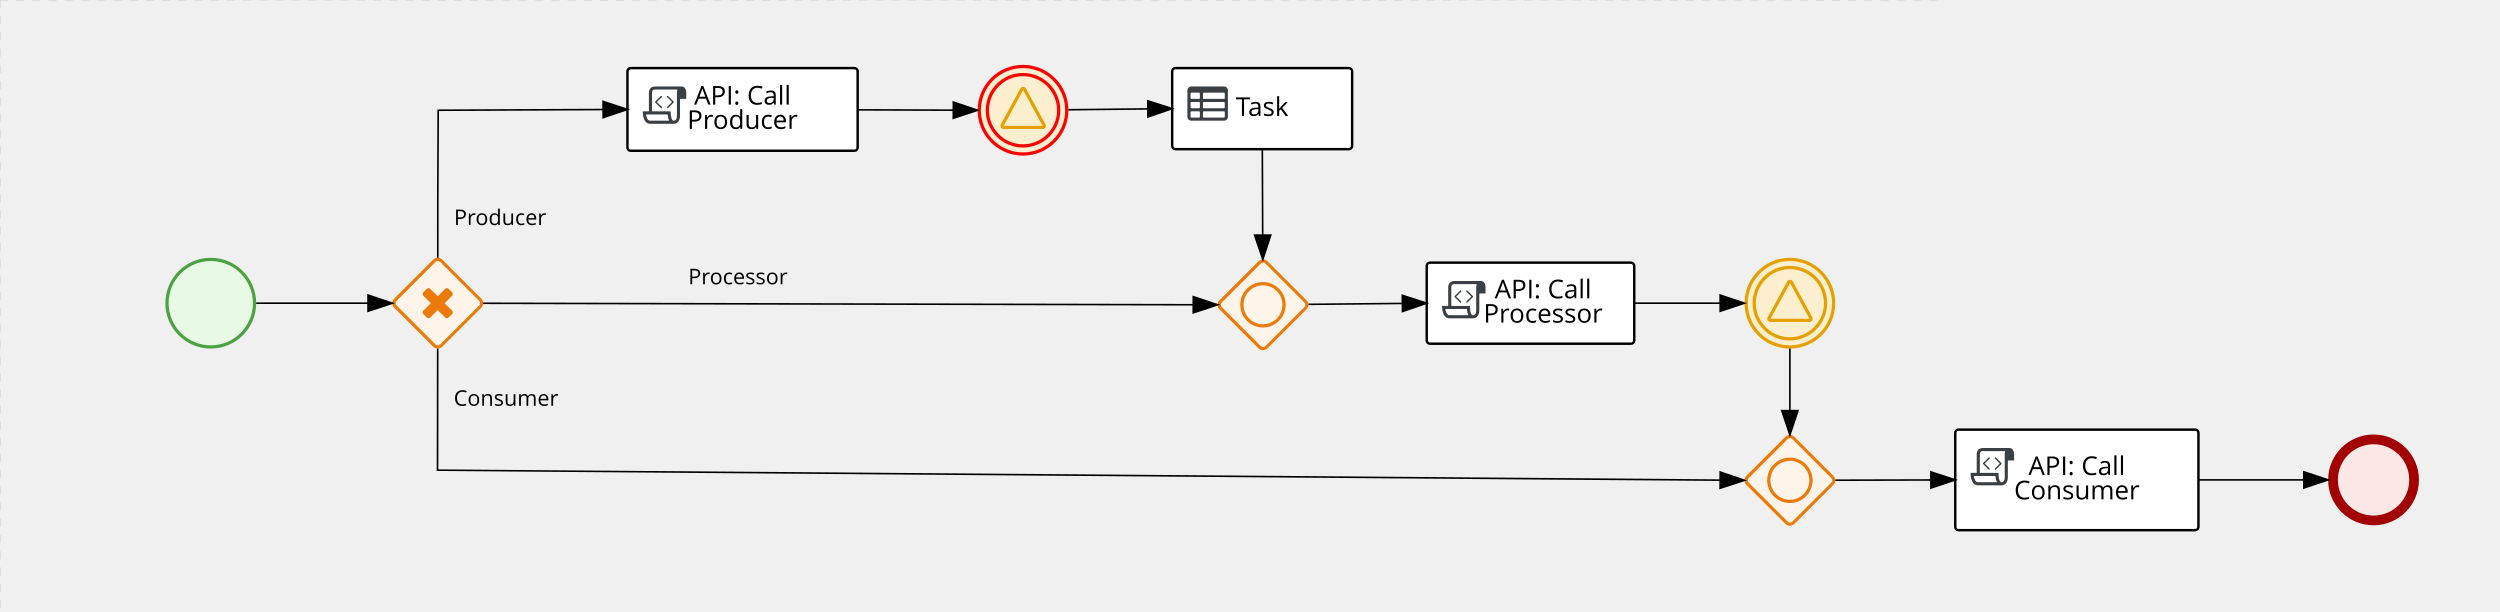
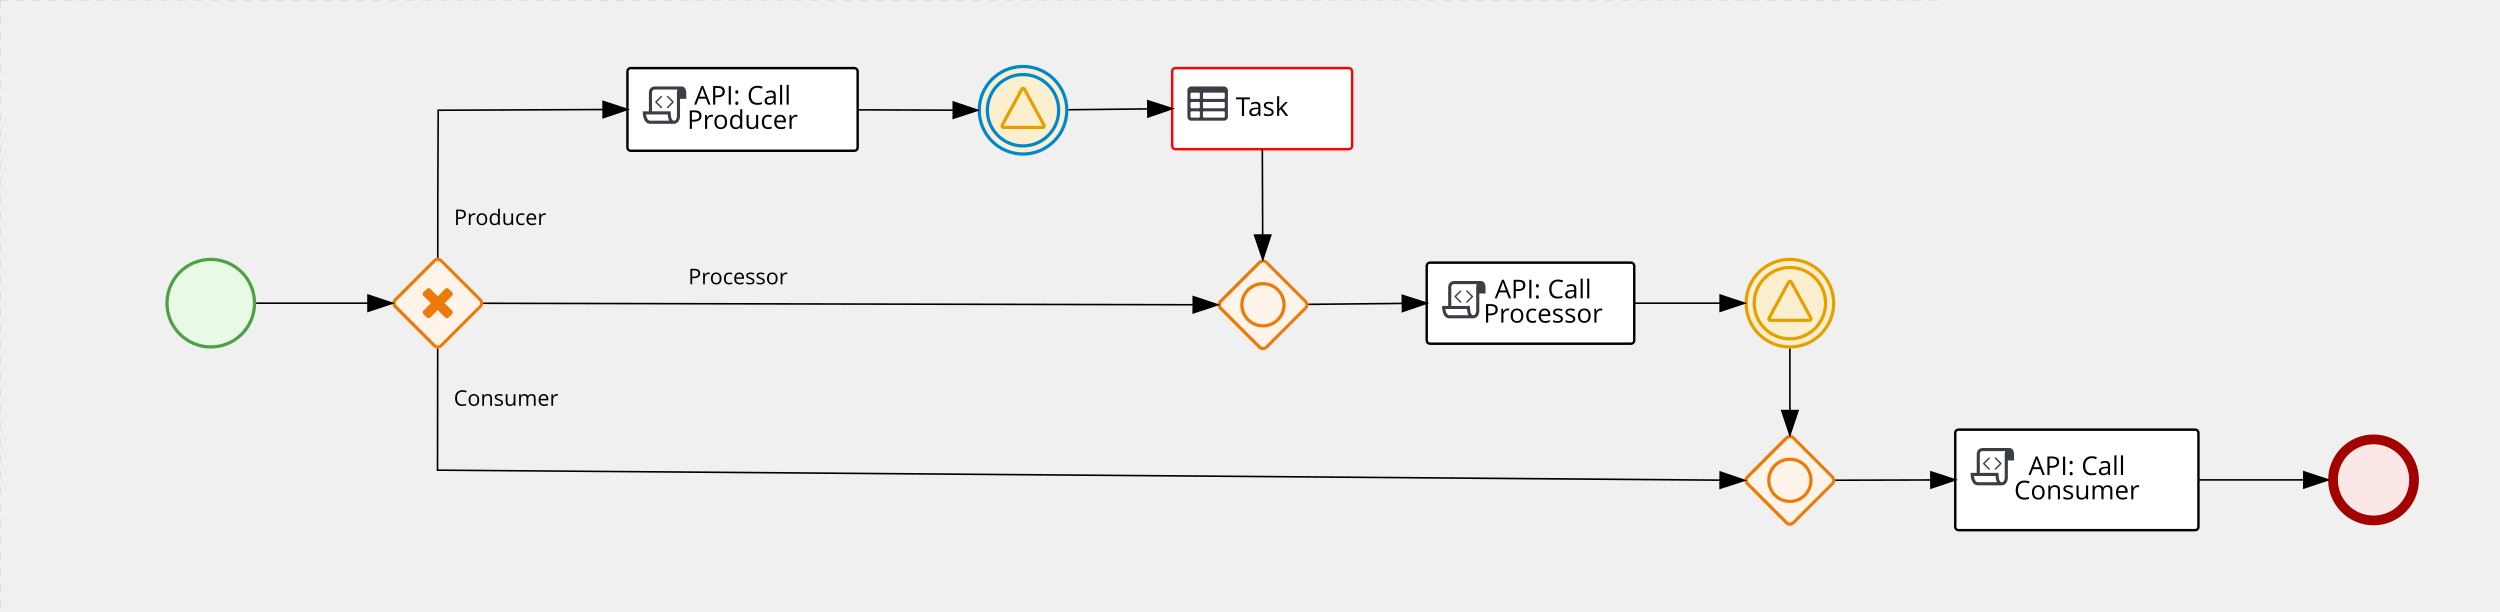
<svg xmlns="http://www.w3.org/2000/svg" version="1.1" width="1542" height="377" viewBox="0 0 1542 377">
  <defs />
  <g transform="matrix(1,0,0,1,0,0)">
    <g>
      <g>
        <g>
          <path fill="none" stroke="#d3d3d3" paint-order="fill stroke markers" d=" M 0 0 L 1200 0" stroke-miterlimit="10" stroke-opacity="0.8" stroke-dasharray="5" />
        </g>
        <g>
          <path fill="none" stroke="#d3d3d3" paint-order="fill stroke markers" d=" M 0 0 L 0 800" stroke-miterlimit="10" stroke-opacity="0.8" stroke-dasharray="5" />
        </g>
      </g>
      <g id="_FB3B2DDF-F28E-4488-AC1C-FC80F6DFA21D" bpmn2nodeid="_FB3B2DDF-F28E-4488-AC1C-FC80F6DFA21D" transform="matrix(1,0,0,1,723,42)">
        <g>
          <path fill="none" stroke="none" />
        </g>
        <g transform="matrix(1,0,0,1,0,0)">
          <path fill="#ffffff" stroke="none" id="_FB3B2DDF-F28E-4488-AC1C-FC80F6DFA21D?shapeType=BACKGROUND" paint-order="stroke fill markers" d=" M 2 0 L 109 0 L 109 0 A 2 2 0 0 1 111 2 L 111 48 L 111 48 A 2 2 0 0 1 109 50 L 2 50 L 2 50 A 2 2 0 0 1 0 48 L 0 2 L 0 2 A 2 2 0 0 1 2 0 Z" />
        </g>
        <g transform="matrix(1,0,0,1,0,0)">
-           <path fill="none" stroke="rgb(0,0,0)" id="_FB3B2DDF-F28E-4488-AC1C-FC80F6DFA21D?shapeType=BORDER&amp;renderType=STROKE" paint-order="fill stroke markers" d=" M 2 0 L 109 0 L 109 0 A 2 2 0 0 1 111 2 L 111 48 L 111 48 A 2 2 0 0 1 109 50 L 2 50 L 2 50 A 2 2 0 0 1 0 48 L 0 2 L 0 2 A 2 2 0 0 1 2 0 Z" stroke-miterlimit="10" stroke-width="1.5" stroke-dasharray="" />
+           <path fill="none" stroke="rgb(255,0,0)" id="_FB3B2DDF-F28E-4488-AC1C-FC80F6DFA21D?shapeType=BORDER&amp;renderType=STROKE" paint-order="fill stroke markers" d=" M 2 0 L 109 0 L 109 0 A 2 2 0 0 1 111 2 L 111 48 L 111 48 A 2 2 0 0 1 109 50 L 2 50 L 2 50 A 2 2 0 0 1 0 48 L 0 2 L 0 2 A 2 2 0 0 1 2 0 Z" stroke-miterlimit="10" stroke-width="1.5" stroke-dasharray="" />
        </g>
        <g>
          <g transform="matrix(0.06,0,0,0.06,9.4,9.4)">
            <g transform="matrix(1,0,0,1,0,0)">
              <path fill="#393f44" stroke="none" id="_FB3B2DDF-F28E-4488-AC1C-FC80F6DFA21D_task__l39e__3KHJ" paint-order="stroke fill markers" d=" M 0 0 M 128 344 L 128 296 C 128 293.7 127.2 291.8 125.8 290.2 C 124.4 288.6 122.4 288 120 288 L 40 288 C 37.7 288 35.8 288.8 34.2 290.2 C 32.6 291.6 32 293.7 32 296 L 32 344 C 32 346.3 32.8 348.2 34.2 349.8 C 35.6 351.4 37.6 352 40 352 L 120 352 C 122.3 352 124.2 351.2 125.8 349.8 C 127.4 348.4 128 346.3 128 344 Z M 0 0 M 128 248 L 128 200 C 128 197.7 127.2 195.8 125.8 194.2 C 124.4 192.6 122.4 192 120 192 L 40 192 C 37.7 192 35.8 192.8 34.2 194.2 C 32.6 195.6 32 197.7 32 200 L 32 248 C 32 250.3 32.8 252.2 34.2 253.8 C 35.6 255.4 37.6 256 40 256 L 120 256 C 122.3 256 124.2 255.2 125.8 253.8 C 127.4 252.4 128 250.3 128 248 Z M 0 0 M 376 352 C 378.3 352 380.2 351.2 381.8 349.8 C 383.4 348.4 384 346.4 384 344 L 384 296 C 384 293.7 383.2 291.8 381.8 290.2 C 380.4 288.6 378.4 288 376 288 L 168 288 C 165.7 288 163.8 288.8 162.2 290.2 C 160.6 291.6 160 293.6 160 296 L 160 344 C 160 346.3 160.8 348.2 162.2 349.8 C 163.6 351.4 165.6 352 168 352 L 376 352 Z M 0 0 M 128 152 L 128 104 C 128 101.7 127.2 99.8 125.8 98.2 C 124.4 96.6 122.3 96 120 96 L 40 96 C 37.7 96 35.8 96.8 34.2 98.2 C 32.6 99.6 32 101.7 32 104 L 32 152 C 32 154.3 32.8 156.2 34.2 157.8 C 35.6 159.4 37.6 160 40 160 L 120 160 C 122.3 160 124.2 159.2 125.8 157.8 C 127.4 156.4 128 154.3 128 152 Z M 0 0 M 376 256 C 378.3 256 380.2 255.2 381.8 253.8 C 383.4 252.4 384 250.4 384 248 L 384 200 C 384 197.7 383.2 195.8 381.8 194.2 C 380.4 192.6 378.4 192 376 192 L 168 192 C 165.7 192 163.8 192.8 162.2 194.2 C 160.6 195.6 160 197.6 160 200 L 160 248 C 160 250.3 160.8 252.2 162.2 253.8 C 163.6 255.4 165.6 256 168 256 L 376 256 Z M 0 0 M 376 160 C 378.3 160 380.2 159.2 381.8 157.8 C 383.4 156.4 384 154.4 384 152 L 384 104 C 384 101.7 383.2 99.8 381.8 98.2 C 380.4 96.6 378.3 96 376 96 L 168 96 C 165.7 96 163.8 96.8 162.2 98.2 C 160.6 99.6 160 101.6 160 104 L 160 152 C 160 154.3 160.8 156.2 162.2 157.8 C 163.6 159.4 165.6 160 168 160 L 376 160 Z M 0 0 M 416 72 L 416 344 C 416 355 412.1 364.4 404.2 372.2 C 396.3 380 387 384 376 384 L 40 384 C 29 384 19.6 380.1 11.8 372.2 C 4 364.3 0 355 0 344 L 0 72 C 0 61 3.9 51.6 11.8 43.8 C 19.7 36 29 32 40 32 L 376 32 C 387 32 396.4 35.9 404.2 43.8 C 412 51.7 416 61 416 72 Z" />
            </g>
          </g>
        </g>
        <g transform="matrix(1,0,0,1,39.25,17.5)">
          <text fill="#000000" stroke="none" font-family="Open Sans" font-size="12pt" font-style="normal" font-weight="normal" text-decoration="normal" x="16.25" y="12" text-anchor="middle" dominant-baseline="alphabetic">Task</text>
        </g>
      </g>
      <g id="_B7E5A919-E257-4035-85AF-10C59451F5D8" bpmn2nodeid="_B7E5A919-E257-4035-85AF-10C59451F5D8" transform="matrix(1,0,0,1,1076,268.2736)">
        <g>
          <path fill="none" stroke="none" />
        </g>
        <g transform="matrix(0.125,0,0,0.125,0,0)">
          <g transform="matrix(1,0,0,1,0,0)">
            <path fill="#fef4ea" stroke="none" id="_B7E5A919-E257-4035-85AF-10C59451F5D8?shapeType=BACKGROUND" paint-order="stroke fill markers" d=" M 0 0 M 224.4 4.3 C 216.4 4.3 208.4 7.3 202.3 13.4 L 13.5 202.2 C 1.3 214.4 1.3 234.2 13.5 246.4 L 202.2 435.1 C 208.3 441.2 216.4 444.2 224.3 444.2 C 232.2 444.2 240.3 441.2 246.4 435.1 L 435.1 246.4 C 447.3 234.2 447.3 214.4 435.1 202.2 L 246.5 13.4 C 240.4 7.3 232.4 4.3 224.4 4.3 L 224.4 4.3 Z" />
          </g>
          <g>
            <g transform="matrix(1,0,0,1,0,0)">
              <g transform="matrix(1,0,0,1,0,0)">
                <path fill="#ec7a08" stroke="none" id="_B7E5A919-E257-4035-85AF-10C59451F5D8?shapeType=BORDER&amp;renderType=FILL" paint-order="stroke fill markers" d=" M 0 0 M 20.8 212.7 L 213.3 20.2 C 219.6 13.9 229.7 13.9 235.9 20.2 L 428.4 212.7 C 434.7 219 434.7 229.1 428.4 235.3 L 235.9 427.8 C 229.6 434.1 219.5 434.1 213.3 427.8 L 20.8 235.3 C 14.5 229.1 14.5 218.9 20.8 212.7 L 20.8 212.7 Z M 0 0 M 0 224 C 0 232.1 3.1 240.3 9.3 246.5 L 201.5 438.7 C 213.9 451.1 234.1 451.1 246.5 438.7 L 438.7 246.5 C 444.9 240.3 448 232.1 448 224 C 448 215.9 444.9 207.7 438.7 201.5 L 246.5 9.3 C 234.1 -3.1 213.9 -3.1 201.5 9.3 L 9.3 201.5 C 3.1 207.7 0 215.9 0 224 L 0 224 Z" />
              </g>
            </g>
          </g>
          <g>
            <g transform="matrix(1,0,0,1,0,0)">
              <g transform="matrix(1,0,0,1,0,0)">
                <path fill="#ec7a08" stroke="none" id="_B7E5A919-E257-4035-85AF-10C59451F5D8_inclusive" paint-order="stroke fill markers" d=" M 0 0 M 224 127.9 C 249.6 127.9 273.8 137.9 291.9 156 C 310 174.2 320 198.3 320 223.9 C 320 249.5 310 273.6 291.9 291.8 C 273.8 309.9 249.7 319.9 224 319.9 C 198.3 319.9 174.2 309.9 156.1 291.8 C 138 273.7 128 249.6 128 223.9 C 128 198.2 138 174.1 156.1 156 C 174.2 137.9 198.4 127.9 224 127.9 M 224 111.9 C 162.1 111.9 112 162 112 223.9 C 112 285.8 162.1 335.9 224 335.9 C 285.9 335.9 336 285.8 336 223.9 C 336 162 285.9 111.9 224 111.9 L 224 111.9 Z" />
              </g>
            </g>
          </g>
        </g>
        <g transform="matrix(1,0,0,1,28,61)" />
      </g>
      <g id="_68AA4A4B-A0DD-431D-AE56-16A1372D96DF" bpmn2nodeid="_68AA4A4B-A0DD-431D-AE56-16A1372D96DF" transform="matrix(1,0,0,1,1206,265)">
        <g>
          <path fill="none" stroke="none" />
        </g>
        <g transform="matrix(1,0,0,1,0,0)">
          <path fill="#ffffff" stroke="none" id="_68AA4A4B-A0DD-431D-AE56-16A1372D96DF?shapeType=BACKGROUND" paint-order="stroke fill markers" d=" M 2 0 L 148 0 L 148 0 A 2 2 0 0 1 150 2 L 150 60 L 150 60 A 2 2 0 0 1 148 62 L 2 62 L 2 62 A 2 2 0 0 1 0 60 L 0 2 L 0 2 A 2 2 0 0 1 2 0 Z" />
        </g>
        <g transform="matrix(1,0,0,1,0,0)">
          <path fill="none" stroke="rgb(0,0,0)" id="_68AA4A4B-A0DD-431D-AE56-16A1372D96DF?shapeType=BORDER&amp;renderType=STROKE" paint-order="fill stroke markers" d=" M 2 0 L 148 0 L 148 0 A 2 2 0 0 1 150 2 L 150 60 L 150 60 A 2 2 0 0 1 148 62 L 2 62 L 2 62 A 2 2 0 0 1 0 60 L 0 2 L 0 2 A 2 2 0 0 1 2 0 Z" stroke-miterlimit="10" stroke-width="1.5" stroke-dasharray="" />
        </g>
        <g>
          <g transform="matrix(0.06,0,0,0.06,9.4,9.4)">
            <g transform="matrix(1,0,0,1,0,0)">
              <path fill="#393f44" stroke="none" id="_68AA4A4B-A0DD-431D-AE56-16A1372D96DF_task__FQFd__KwNe" paint-order="stroke fill markers" d=" M 0 0 M 197.3 130.2 C 194.4 127.3 189.6 127.3 186.7 130.2 L 130.2 186.7 C 127.3 189.6 127.3 194.4 130.2 197.3 L 186.7 253.8 C 188.1 255.3 190.1 256 192 256 C 193.9 256 195.9 255.3 197.3 253.7 C 200.2 250.8 200.2 246 197.3 243.1 L 146.2 192 L 197.3 140.8 C 200.2 137.9 200.2 133.1 197.3 130.2 Z" />
            </g>
            <g transform="matrix(1,0,0,1,0,0)">
              <path fill="#393f44" stroke="none" id="_68AA4A4B-A0DD-431D-AE56-16A1372D96DF_task__FQFd__W91P" paint-order="stroke fill markers" d=" M 0 0 M 261.3 130.2 C 258.4 127.3 253.6 127.3 250.7 130.2 C 247.8 133.1 247.8 137.9 250.7 140.8 L 301.8 191.9 L 250.7 243 C 247.8 245.9 247.8 250.7 250.7 253.6 C 252.1 255.3 254.1 256 256 256 C 257.9 256 259.9 255.3 261.3 253.8 L 317.8 197.3 C 320.7 194.4 320.7 189.6 317.8 186.7 L 261.3 130.2 Z" />
            </g>
            <g transform="matrix(1,0,0,1,0,0)">
              <path fill="#393f44" stroke="none" id="_68AA4A4B-A0DD-431D-AE56-16A1372D96DF_task__FQFd__wKhe" paint-order="stroke fill markers" d=" M 0 0 M 400 32 C 400 32 152.8 32 128 32 C 62 32 64 96 64 96 L 64 288 L 1 288 C 1 288 -4 416 78 416 L 320 416 C 368 416 384 368 384 336 C 384 314.2 384 224.4 384 160 L 448 160 L 448 96 C 448 96 449 32 400 32 Z M 0 0 M 78 383.9 C 68.5 383.9 61.6 381.1 55.5 374.9 C 43.4 362.4 37.5 339.6 34.9 320 L 256.9 320 C 257.1 322.7 257.3 325.4 257.6 328.2 C 260 351.6 264.7 370.1 271.9 383.9 L 78 383.9 L 78 383.9 Z M 0 0 M 352 336 C 352 345.9 349.6 360.3 342.9 371 C 337.2 380.1 330.4 384 320 384 C 285 384 288 288 288 288 L 96 288 L 96 96 L 96 95.9 L 96 95.1 C 96 90.6 97.6 78.3 104.7 71.2 C 106.5 69.4 111.9 64 128 64 L 356.5 64 C 354.4 72.8 352.8 81.8 352.2 89.9 C 352.2 90.5 352.1 91.1 352.1 91.7 C 352.1 92 352.1 92.3 352.1 92.6 C 352 94.8 352 96 352 96 L 352 160 L 352 336 Z" />
            </g>
          </g>
        </g>
        <g transform="matrix(1,0,0,1,36.28906,16)">
          <text fill="#000000" stroke="none" font-family="Open Sans" font-size="12pt" font-style="normal" font-weight="normal" text-decoration="normal" x="38.711" y="12" text-anchor="middle" dominant-baseline="alphabetic"> API: Call   </text>
          <text fill="#000000" stroke="none" font-family="Open Sans" font-size="12pt" font-style="normal" font-weight="normal" text-decoration="normal" x="38.711" y="27" text-anchor="middle" dominant-baseline="alphabetic">Consumer</text>
        </g>
      </g>
      <g id="_72CE0A46-7384-4DC4-9028-5D31E85D5A11" bpmn2nodeid="_72CE0A46-7384-4DC4-9028-5D31E85D5A11" transform="matrix(1,0,0,1,102,159)">
        <g>
          <path fill="none" stroke="none" />
        </g>
        <g transform="matrix(0.125,0,0,0.125,0,0)">
          <g transform="matrix(1,0,0,1,0,0)">
            <path fill="#e8fae6" stroke="none" id="_72CE0A46-7384-4DC4-9028-5D31E85D5A11?shapeType=BACKGROUND" paint-order="stroke fill markers" d=" M 0 0 M 444 224 C 444 263.9 434.2 300.8 414.4 334.5 C 394.7 368.2 368 394.9 334.4 414.5 C 300.8 434.1 263.9 444 224 444 C 184.1 444 147.2 434.2 113.5 414.4 C 79.8 394.7 53.1 368 33.5 334.4 C 13.9 300.8 4 263.9 4 224 C 4 184.1 13.8 147.2 33.6 113.5 C 53.4 79.8 80.1 53.1 113.6 33.5 C 147.1 13.9 184.1 4 224 4 C 263.9 4 300.8 13.8 334.5 33.6 C 368.2 53.4 394.9 80.1 414.5 113.6 C 434.1 147.1 444 184.1 444 224 Z" />
          </g>
          <g>
            <g transform="matrix(1,0,0,1,0,0)">
              <g transform="matrix(1,0,0,1,0,0)">
                <path fill="#4aa241" stroke="none" id="_72CE0A46-7384-4DC4-9028-5D31E85D5A11?shapeType=BORDER&amp;renderType=FILL" paint-order="stroke fill markers" d=" M 0 0 M 224 0 C 100.3 0 0 100.3 0 224 C 0 347.7 100.3 448 224 448 C 347.7 448 448 347.7 448 224 C 448 100.3 347.7 0 224 0 Z M 0 0 M 224 432 C 109.1 432 16 338.9 16 224 C 16 109.1 109.1 16 224 16 C 338.9 16 432 109.1 432 224 C 432 338.9 338.9 432 224 432 Z" />
              </g>
            </g>
          </g>
        </g>
        <g transform="matrix(1,0,0,1,28,61)" />
      </g>
      <g id="_BE36BE85-3D7F-46A1-9A33-116F833AA8BC" bpmn2nodeid="_BE36BE85-3D7F-46A1-9A33-116F833AA8BC" transform="matrix(1,0,0,1,242,159)">
        <g>
          <path fill="none" stroke="none" />
        </g>
        <g transform="matrix(0.125,0,0,0.125,0,0)">
          <g transform="matrix(1,0,0,1,0,0)">
            <path fill="#fef4ea" stroke="none" id="_BE36BE85-3D7F-46A1-9A33-116F833AA8BC?shapeType=BACKGROUND" paint-order="stroke fill markers" d=" M 0 0 M 224.4 4.3 C 216.4 4.3 208.4 7.3 202.3 13.4 L 13.5 202.2 C 1.3 214.4 1.3 234.2 13.5 246.4 L 202.2 435.1 C 208.3 441.2 216.4 444.2 224.3 444.2 C 232.2 444.2 240.3 441.2 246.4 435.1 L 435.1 246.4 C 447.3 234.2 447.3 214.4 435.1 202.2 L 246.5 13.4 C 240.4 7.3 232.4 4.3 224.4 4.3 L 224.4 4.3 Z" />
          </g>
          <g>
            <g transform="matrix(1,0,0,1,0,0)">
              <g transform="matrix(1,0,0,1,0,0)">
                <path fill="rgb(236,122,8)" stroke="none" id="_BE36BE85-3D7F-46A1-9A33-116F833AA8BC?shapeType=BORDER&amp;renderType=FILL" paint-order="stroke fill markers" d=" M 0 0 M 20.8 212.7 L 213.3 20.2 C 219.6 13.9 229.7 13.9 235.9 20.2 L 428.4 212.7 C 434.7 219 434.7 229.1 428.4 235.3 L 235.9 427.8 C 229.6 434.1 219.5 434.1 213.3 427.8 L 20.8 235.3 C 14.5 229.1 14.5 218.9 20.8 212.7 L 20.8 212.7 Z M 0 0 M 0 224 C 0 232.1 3.1 240.3 9.3 246.5 L 201.5 438.7 C 213.9 451.1 234.1 451.1 246.5 438.7 L 438.7 246.5 C 444.9 240.3 448 232.1 448 224 C 448 215.9 444.9 207.7 438.7 201.5 L 246.5 9.3 C 234.1 -3.1 213.9 -3.1 201.5 9.3 L 9.3 201.5 C 3.1 207.7 0 215.9 0 224 L 0 224 Z" />
              </g>
            </g>
          </g>
          <g>
            <g transform="matrix(1,0,0,1,0,0)">
              <g transform="matrix(1,0,0,1,0,0)">
                <path fill="#ec7a08" stroke="none" id="_BE36BE85-3D7F-46A1-9A33-116F833AA8BC_exclusive" paint-order="stroke fill markers" d=" M 0 0 M 298.2 269.2 C 298.2 272.6 297.1 275.3 294.7 277.7 L 277.7 294.7 C 275.3 297.1 272.6 298.2 269.2 298.2 C 265.8 298.2 263.1 297.1 260.7 294.7 L 224 258 L 187.2 294.8 C 184.8 297.2 182.1 298.3 178.7 298.3 C 175.3 298.3 172.6 297.2 170.2 294.8 L 153.2 277.8 C 150.8 275.4 149.7 272.7 149.7 269.3 C 149.7 265.9 150.8 263.2 153.2 260.8 L 190 224 L 153.2 187.2 C 150.8 184.8 149.7 182 149.7 178.7 C 149.7 175.3 150.8 172.5 153.2 170.2 L 170.2 153.2 C 172.6 150.8 175.3 149.7 178.7 149.7 C 182.1 149.7 184.8 150.8 187.2 153.2 L 224 190 L 260.8 153.2 C 263.2 150.8 265.9 149.7 269.3 149.7 C 272.7 149.7 275.4 150.8 277.8 153.2 L 294.8 170.2 C 297.2 172.5 298.3 175.3 298.3 178.7 C 298.3 182 297.2 184.8 294.8 187.2 L 258 224 L 294.8 260.8 C 297.1 263.1 298.2 265.9 298.2 269.2 Z" />
              </g>
            </g>
          </g>
        </g>
        <g transform="matrix(1,0,0,1,28,61)" />
      </g>
      <g id="_6A168023-C328-44A9-BABC-58A5A786E465" bpmn2nodeid="_6A168023-C328-44A9-BABC-58A5A786E465" transform="matrix(1,0,0,1,1076,159)">
        <g>
          <path fill="none" stroke="none" />
        </g>
        <g transform="matrix(0.125,0,0,0.125,0,0)">
          <g transform="matrix(1,0,0,1,0,0)">
            <path fill="#fbefcf" stroke="none" id="_6A168023-C328-44A9-BABC-58A5A786E465?shapeType=BACKGROUND" paint-order="stroke fill markers" d=" M 0 0 M 444 224 C 444 263.9 434.2 300.8 414.4 334.5 C 394.7 368.2 368 394.9 334.4 414.5 C 300.8 434.1 263.9 444 224 444 C 184.1 444 147.2 434.2 113.5 414.4 C 79.8 394.7 53.1 368 33.5 334.4 C 13.9 300.8 4 263.9 4 224 C 4 184.1 13.8 147.2 33.6 113.5 C 53.4 79.8 80.1 53.1 113.6 33.5 C 147.1 13.9 184.1 4 224 4 C 263.9 4 300.8 13.8 334.5 33.6 C 368.2 53.4 394.9 80.1 414.5 113.6 C 434.1 147.1 444 184.1 444 224 Z" />
          </g>
          <g>
            <g transform="matrix(1,0,0,1,0,0)">
              <g transform="matrix(1,0,0,1,0,0)">
                <path fill="rgb(229,160,0)" stroke="none" id="_6A168023-C328-44A9-BABC-58A5A786E465?shapeType=BORDER&amp;renderType=FILL" paint-order="stroke fill markers" d=" M 0 0 M 224 408 C 122.5 408 40 325.5 40 224 C 40 122.5 122.5 40 224 40 C 325.5 40 408 122.5 408 224 C 408 325.5 325.5 408 224 408 Z M 0 0 M 224 56 C 131.4 56 56 131.4 56 224 C 56 316.6 131.4 392 224 392 C 316.6 392 392 316.6 392 224 C 392 131.4 316.6 56 224 56 Z M 0 0 M 224 16 C 252.1 16 279.3 21.5 305 32.3 C 329.8 42.8 352 57.8 371.1 76.9 C 390.2 96 405.2 118.3 415.7 143 C 426.5 168.6 432 195.9 432 224 C 432 252.1 426.5 279.3 415.7 305 C 405.2 329.8 390.2 352 371.1 371.1 C 352 390.2 329.7 405.2 305 415.7 C 279.4 426.5 252.1 432 224 432 C 195.9 432 168.7 426.5 143 415.7 C 118.2 405.2 96 390.2 76.9 371.1 C 57.8 352 42.8 329.7 32.3 305 C 21.5 279.3 16 252.1 16 224 C 16 195.9 21.5 168.7 32.3 143 C 42.8 118.2 57.8 96 76.9 76.9 C 96 57.8 118.3 42.8 143 32.3 C 168.7 21.5 195.9 16 224 16 M 224 0 C 100.3 0 0 100.3 0 224 C 0 347.7 100.3 448 224 448 C 347.7 448 448 347.7 448 224 C 448 100.3 347.7 0 224 0 L 224 0 Z" />
              </g>
            </g>
          </g>
          <g>
            <g transform="matrix(1,0,0,1,0,0)">
              <g transform="matrix(1,0,0,1,0,0)">
                <path fill="#e5a000" stroke="none" id="_6A168023-C328-44A9-BABC-58A5A786E465_signal-catching" paint-order="stroke fill markers" d=" M 0 0 M 224.6 124.8 L 320.5 300.7 L 128.8 300.7 L 224.6 124.8 M 224.6 108.7 C 221.7 108.7 219 109.5 216.5 110.9 C 214 112.3 212.1 114.5 210.6 117 L 114.7 293 C 111.8 298.2 111.9 303.5 114.9 308.8 C 116.3 311.2 118.2 313.2 120.7 314.6 C 123.1 316 125.8 316.7 128.7 316.7 L 320.5 316.7 C 323.4 316.7 325.9 316 328.4 314.6 C 330.9 313.2 332.8 311.3 334.2 308.8 C 337.3 303.6 337.3 298.3 334.4 293 L 238.5 117 C 237.1 114.4 235.2 112.4 232.7 110.9 C 230.2 109.4 227.5 108.7 224.6 108.7 L 224.6 108.7 Z" />
              </g>
            </g>
          </g>
        </g>
        <g transform="matrix(1,0,0,1,28,61)" />
      </g>
      <g id="_A7E9ECED-0EE8-489B-8EB9-1EC13117FCDC" bpmn2nodeid="_A7E9ECED-0EE8-489B-8EB9-1EC13117FCDC" transform="matrix(1,0,0,1,751,160)">
        <g>
          <path fill="none" stroke="none" />
        </g>
        <g transform="matrix(0.125,0,0,0.125,0,0)">
          <g transform="matrix(1,0,0,1,0,0)">
            <path fill="#fef4ea" stroke="none" id="_A7E9ECED-0EE8-489B-8EB9-1EC13117FCDC?shapeType=BACKGROUND" paint-order="stroke fill markers" d=" M 0 0 M 224.4 4.3 C 216.4 4.3 208.4 7.3 202.3 13.4 L 13.5 202.2 C 1.3 214.4 1.3 234.2 13.5 246.4 L 202.2 435.1 C 208.3 441.2 216.4 444.2 224.3 444.2 C 232.2 444.2 240.3 441.2 246.4 435.1 L 435.1 246.4 C 447.3 234.2 447.3 214.4 435.1 202.2 L 246.5 13.4 C 240.4 7.3 232.4 4.3 224.4 4.3 L 224.4 4.3 Z" />
          </g>
          <g>
            <g transform="matrix(1,0,0,1,0,0)">
              <g transform="matrix(1,0,0,1,0,0)">
                <path fill="#ec7a08" stroke="none" id="_A7E9ECED-0EE8-489B-8EB9-1EC13117FCDC?shapeType=BORDER&amp;renderType=FILL" paint-order="stroke fill markers" d=" M 0 0 M 20.8 212.7 L 213.3 20.2 C 219.6 13.9 229.7 13.9 235.9 20.2 L 428.4 212.7 C 434.7 219 434.7 229.1 428.4 235.3 L 235.9 427.8 C 229.6 434.1 219.5 434.1 213.3 427.8 L 20.8 235.3 C 14.5 229.1 14.5 218.9 20.8 212.7 L 20.8 212.7 Z M 0 0 M 0 224 C 0 232.1 3.1 240.3 9.3 246.5 L 201.5 438.7 C 213.9 451.1 234.1 451.1 246.5 438.7 L 438.7 246.5 C 444.9 240.3 448 232.1 448 224 C 448 215.9 444.9 207.7 438.7 201.5 L 246.5 9.3 C 234.1 -3.1 213.9 -3.1 201.5 9.3 L 9.3 201.5 C 3.1 207.7 0 215.9 0 224 L 0 224 Z" />
              </g>
            </g>
          </g>
          <g>
            <g transform="matrix(1,0,0,1,0,0)">
              <g transform="matrix(1,0,0,1,0,0)">
                <path fill="#ec7a08" stroke="none" id="_A7E9ECED-0EE8-489B-8EB9-1EC13117FCDC_inclusive" paint-order="stroke fill markers" d=" M 0 0 M 224 127.9 C 249.6 127.9 273.8 137.9 291.9 156 C 310 174.2 320 198.3 320 223.9 C 320 249.5 310 273.6 291.9 291.8 C 273.8 309.9 249.7 319.9 224 319.9 C 198.3 319.9 174.2 309.9 156.1 291.8 C 138 273.7 128 249.6 128 223.9 C 128 198.2 138 174.1 156.1 156 C 174.2 137.9 198.4 127.9 224 127.9 M 224 111.9 C 162.1 111.9 112 162 112 223.9 C 112 285.8 162.1 335.9 224 335.9 C 285.9 335.9 336 285.8 336 223.9 C 336 162 285.9 111.9 224 111.9 L 224 111.9 Z" />
              </g>
            </g>
          </g>
        </g>
        <g transform="matrix(1,0,0,1,28,61)" />
      </g>
      <g id="_B4357DCD-C2DF-46C0-859D-A9E5C8181472" bpmn2nodeid="_B4357DCD-C2DF-46C0-859D-A9E5C8181472" transform="matrix(1,0,0,1,603,40)">
        <g>
          <path fill="none" stroke="none" />
        </g>
        <g transform="matrix(0.125,0,0,0.125,0,0)">
          <g transform="matrix(1,0,0,1,0,0)">
            <path fill="#fbefcf" stroke="none" id="_B4357DCD-C2DF-46C0-859D-A9E5C8181472?shapeType=BACKGROUND" paint-order="stroke fill markers" d=" M 0 0 M 444 224 C 444 263.9 434.2 300.8 414.4 334.5 C 394.7 368.2 368 394.9 334.4 414.5 C 300.8 434.1 263.9 444 224 444 C 184.1 444 147.2 434.2 113.5 414.4 C 79.8 394.7 53.1 368 33.5 334.4 C 13.9 300.8 4 263.9 4 224 C 4 184.1 13.8 147.2 33.6 113.5 C 53.4 79.8 80.1 53.1 113.6 33.5 C 147.1 13.9 184.1 4 224 4 C 263.9 4 300.8 13.8 334.5 33.6 C 368.2 53.4 394.9 80.1 414.5 113.6 C 434.1 147.1 444 184.1 444 224 Z" />
          </g>
          <g>
            <g transform="matrix(1,0,0,1,0,0)">
              <g transform="matrix(1,0,0,1,0,0)">
-                 <path fill="rgb(255,0,0)" stroke="none" id="_B4357DCD-C2DF-46C0-859D-A9E5C8181472?shapeType=BORDER&amp;renderType=FILL" paint-order="stroke fill markers" d=" M 0 0 M 224 408 C 122.5 408 40 325.5 40 224 C 40 122.5 122.5 40 224 40 C 325.5 40 408 122.5 408 224 C 408 325.5 325.5 408 224 408 Z M 0 0 M 224 56 C 131.4 56 56 131.4 56 224 C 56 316.6 131.4 392 224 392 C 316.6 392 392 316.6 392 224 C 392 131.4 316.6 56 224 56 Z M 0 0 M 224 16 C 252.1 16 279.3 21.5 305 32.3 C 329.8 42.8 352 57.8 371.1 76.9 C 390.2 96 405.2 118.3 415.7 143 C 426.5 168.6 432 195.9 432 224 C 432 252.1 426.5 279.3 415.7 305 C 405.2 329.8 390.2 352 371.1 371.1 C 352 390.2 329.7 405.2 305 415.7 C 279.4 426.5 252.1 432 224 432 C 195.9 432 168.7 426.5 143 415.7 C 118.2 405.2 96 390.2 76.9 371.1 C 57.8 352 42.8 329.7 32.3 305 C 21.5 279.3 16 252.1 16 224 C 16 195.9 21.5 168.7 32.3 143 C 42.8 118.2 57.8 96 76.9 76.9 C 96 57.8 118.3 42.8 143 32.3 C 168.7 21.5 195.9 16 224 16 M 224 0 C 100.3 0 0 100.3 0 224 C 0 347.7 100.3 448 224 448 C 347.7 448 448 347.7 448 224 C 448 100.3 347.7 0 224 0 L 224 0 Z" />
+                 <path fill="rgb(0,136,206)" stroke="none" id="_B4357DCD-C2DF-46C0-859D-A9E5C8181472?shapeType=BORDER&amp;renderType=FILL" paint-order="stroke fill markers" d=" M 0 0 M 224 408 C 122.5 408 40 325.5 40 224 C 40 122.5 122.5 40 224 40 C 325.5 40 408 122.5 408 224 C 408 325.5 325.5 408 224 408 Z M 0 0 M 224 56 C 131.4 56 56 131.4 56 224 C 56 316.6 131.4 392 224 392 C 316.6 392 392 316.6 392 224 C 392 131.4 316.6 56 224 56 Z M 0 0 M 224 16 C 252.1 16 279.3 21.5 305 32.3 C 329.8 42.8 352 57.8 371.1 76.9 C 390.2 96 405.2 118.3 415.7 143 C 426.5 168.6 432 195.9 432 224 C 432 252.1 426.5 279.3 415.7 305 C 405.2 329.8 390.2 352 371.1 371.1 C 352 390.2 329.7 405.2 305 415.7 C 279.4 426.5 252.1 432 224 432 C 195.9 432 168.7 426.5 143 415.7 C 118.2 405.2 96 390.2 76.9 371.1 C 57.8 352 42.8 329.7 32.3 305 C 21.5 279.3 16 252.1 16 224 C 16 195.9 21.5 168.7 32.3 143 C 42.8 118.2 57.8 96 76.9 76.9 C 96 57.8 118.3 42.8 143 32.3 C 168.7 21.5 195.9 16 224 16 M 224 0 C 100.3 0 0 100.3 0 224 C 0 347.7 100.3 448 224 448 C 347.7 448 448 347.7 448 224 C 448 100.3 347.7 0 224 0 L 224 0 Z" />
              </g>
            </g>
          </g>
          <g>
            <g transform="matrix(1,0,0,1,0,0)">
              <g transform="matrix(1,0,0,1,0,0)">
                <path fill="#e5a000" stroke="none" id="_B4357DCD-C2DF-46C0-859D-A9E5C8181472_signal-catching" paint-order="stroke fill markers" d=" M 0 0 M 224.6 124.8 L 320.5 300.7 L 128.8 300.7 L 224.6 124.8 M 224.6 108.7 C 221.7 108.7 219 109.5 216.5 110.9 C 214 112.3 212.1 114.5 210.6 117 L 114.7 293 C 111.8 298.2 111.9 303.5 114.9 308.8 C 116.3 311.2 118.2 313.2 120.7 314.6 C 123.1 316 125.8 316.7 128.7 316.7 L 320.5 316.7 C 323.4 316.7 325.9 316 328.4 314.6 C 330.9 313.2 332.8 311.3 334.2 308.8 C 337.3 303.6 337.3 298.3 334.4 293 L 238.5 117 C 237.1 114.4 235.2 112.4 232.7 110.9 C 230.2 109.4 227.5 108.7 224.6 108.7 L 224.6 108.7 Z" />
              </g>
            </g>
          </g>
        </g>
        <g transform="matrix(1,0,0,1,28,61)" />
      </g>
      <g id="_AEB34AE4-5B05-499A-BA1E-A04A92C02104" bpmn2nodeid="_AEB34AE4-5B05-499A-BA1E-A04A92C02104" transform="matrix(1,0,0,1,880,162)">
        <g>
          <path fill="none" stroke="none" />
        </g>
        <g transform="matrix(1,0,0,1,0,0)">
          <path fill="#ffffff" stroke="none" id="_AEB34AE4-5B05-499A-BA1E-A04A92C02104?shapeType=BACKGROUND" paint-order="stroke fill markers" d=" M 2 0 L 126 0 L 126 0 A 2 2 0 0 1 128 2 L 128 48 L 128 48 A 2 2 0 0 1 126 50 L 2 50 L 2 50 A 2 2 0 0 1 0 48 L 0 2 L 0 2 A 2 2 0 0 1 2 0 Z" />
        </g>
        <g transform="matrix(1,0,0,1,0,0)">
          <path fill="none" stroke="rgb(0,0,0)" id="_AEB34AE4-5B05-499A-BA1E-A04A92C02104?shapeType=BORDER&amp;renderType=STROKE" paint-order="fill stroke markers" d=" M 2 0 L 126 0 L 126 0 A 2 2 0 0 1 128 2 L 128 48 L 128 48 A 2 2 0 0 1 126 50 L 2 50 L 2 50 A 2 2 0 0 1 0 48 L 0 2 L 0 2 A 2 2 0 0 1 2 0 Z" stroke-miterlimit="10" stroke-width="1.5" stroke-dasharray="" />
        </g>
        <g>
          <g transform="matrix(0.06,0,0,0.06,9.4,9.4)">
            <g transform="matrix(1,0,0,1,0,0)">
              <path fill="#393f44" stroke="none" id="_AEB34AE4-5B05-499A-BA1E-A04A92C02104_task__FQFd__KwNe" paint-order="stroke fill markers" d=" M 0 0 M 197.3 130.2 C 194.4 127.3 189.6 127.3 186.7 130.2 L 130.2 186.7 C 127.3 189.6 127.3 194.4 130.2 197.3 L 186.7 253.8 C 188.1 255.3 190.1 256 192 256 C 193.9 256 195.9 255.3 197.3 253.7 C 200.2 250.8 200.2 246 197.3 243.1 L 146.2 192 L 197.3 140.8 C 200.2 137.9 200.2 133.1 197.3 130.2 Z" />
            </g>
            <g transform="matrix(1,0,0,1,0,0)">
              <path fill="#393f44" stroke="none" id="_AEB34AE4-5B05-499A-BA1E-A04A92C02104_task__FQFd__W91P" paint-order="stroke fill markers" d=" M 0 0 M 261.3 130.2 C 258.4 127.3 253.6 127.3 250.7 130.2 C 247.8 133.1 247.8 137.9 250.7 140.8 L 301.8 191.9 L 250.7 243 C 247.8 245.9 247.8 250.7 250.7 253.6 C 252.1 255.3 254.1 256 256 256 C 257.9 256 259.9 255.3 261.3 253.8 L 317.8 197.3 C 320.7 194.4 320.7 189.6 317.8 186.7 L 261.3 130.2 Z" />
            </g>
            <g transform="matrix(1,0,0,1,0,0)">
              <path fill="#393f44" stroke="none" id="_AEB34AE4-5B05-499A-BA1E-A04A92C02104_task__FQFd__wKhe" paint-order="stroke fill markers" d=" M 0 0 M 400 32 C 400 32 152.8 32 128 32 C 62 32 64 96 64 96 L 64 288 L 1 288 C 1 288 -4 416 78 416 L 320 416 C 368 416 384 368 384 336 C 384 314.2 384 224.4 384 160 L 448 160 L 448 96 C 448 96 449 32 400 32 Z M 0 0 M 78 383.9 C 68.5 383.9 61.6 381.1 55.5 374.9 C 43.4 362.4 37.5 339.6 34.9 320 L 256.9 320 C 257.1 322.7 257.3 325.4 257.6 328.2 C 260 351.6 264.7 370.1 271.9 383.9 L 78 383.9 L 78 383.9 Z M 0 0 M 352 336 C 352 345.9 349.6 360.3 342.9 371 C 337.2 380.1 330.4 384 320 384 C 285 384 288 288 288 288 L 96 288 L 96 96 L 96 95.9 L 96 95.1 C 96 90.6 97.6 78.3 104.7 71.2 C 106.5 69.4 111.9 64 128 64 L 356.5 64 C 354.4 72.8 352.8 81.8 352.2 89.9 C 352.2 90.5 352.1 91.1 352.1 91.7 C 352.1 92 352.1 92.3 352.1 92.6 C 352 94.8 352 96 352 96 L 352 160 L 352 336 Z" />
            </g>
          </g>
        </g>
        <g transform="matrix(1,0,0,1,35,10)">
          <text fill="#000000" stroke="none" font-family="Open Sans" font-size="12pt" font-style="normal" font-weight="normal" text-decoration="normal" x="36.781" y="12" text-anchor="middle" dominant-baseline="alphabetic"> API: Call  </text>
          <text fill="#000000" stroke="none" font-family="Open Sans" font-size="12pt" font-style="normal" font-weight="normal" text-decoration="normal" x="36.781" y="27" text-anchor="middle" dominant-baseline="alphabetic">Processor</text>
        </g>
      </g>
      <g id="_C9001CE8-66B5-4658-9282-1B12DC8D160F" bpmn2nodeid="_C9001CE8-66B5-4658-9282-1B12DC8D160F" transform="matrix(1,0,0,1,387,42)">
        <g>
          <path fill="none" stroke="none" />
        </g>
        <g transform="matrix(1,0,0,1,0,0)">
          <path fill="#ffffff" stroke="none" id="_C9001CE8-66B5-4658-9282-1B12DC8D160F?shapeType=BACKGROUND" paint-order="stroke fill markers" d=" M 2 0 L 140 0 L 140 0 A 2 2 0 0 1 142 2 L 142 49 L 142 49 A 2 2 0 0 1 140 51 L 2 51 L 2 51 A 2 2 0 0 1 0 49 L 0 2 L 0 2 A 2 2 0 0 1 2 0 Z" />
        </g>
        <g transform="matrix(1,0,0,1,0,0)">
          <path fill="none" stroke="rgb(0,0,0)" id="_C9001CE8-66B5-4658-9282-1B12DC8D160F?shapeType=BORDER&amp;renderType=STROKE" paint-order="fill stroke markers" d=" M 2 0 L 140 0 L 140 0 A 2 2 0 0 1 142 2 L 142 49 L 142 49 A 2 2 0 0 1 140 51 L 2 51 L 2 51 A 2 2 0 0 1 0 49 L 0 2 L 0 2 A 2 2 0 0 1 2 0 Z" stroke-miterlimit="10" stroke-width="1.5" stroke-dasharray="" />
        </g>
        <g>
          <g transform="matrix(0.06,0,0,0.06,9.4,9.4)">
            <g transform="matrix(1,0,0,1,0,0)">
              <path fill="#393f44" stroke="none" id="_C9001CE8-66B5-4658-9282-1B12DC8D160F_task__FQFd__KwNe" paint-order="stroke fill markers" d=" M 0 0 M 197.3 130.2 C 194.4 127.3 189.6 127.3 186.7 130.2 L 130.2 186.7 C 127.3 189.6 127.3 194.4 130.2 197.3 L 186.7 253.8 C 188.1 255.3 190.1 256 192 256 C 193.9 256 195.9 255.3 197.3 253.7 C 200.2 250.8 200.2 246 197.3 243.1 L 146.2 192 L 197.3 140.8 C 200.2 137.9 200.2 133.1 197.3 130.2 Z" />
            </g>
            <g transform="matrix(1,0,0,1,0,0)">
              <path fill="#393f44" stroke="none" id="_C9001CE8-66B5-4658-9282-1B12DC8D160F_task__FQFd__W91P" paint-order="stroke fill markers" d=" M 0 0 M 261.3 130.2 C 258.4 127.3 253.6 127.3 250.7 130.2 C 247.8 133.1 247.8 137.9 250.7 140.8 L 301.8 191.9 L 250.7 243 C 247.8 245.9 247.8 250.7 250.7 253.6 C 252.1 255.3 254.1 256 256 256 C 257.9 256 259.9 255.3 261.3 253.8 L 317.8 197.3 C 320.7 194.4 320.7 189.6 317.8 186.7 L 261.3 130.2 Z" />
            </g>
            <g transform="matrix(1,0,0,1,0,0)">
              <path fill="#393f44" stroke="none" id="_C9001CE8-66B5-4658-9282-1B12DC8D160F_task__FQFd__wKhe" paint-order="stroke fill markers" d=" M 0 0 M 400 32 C 400 32 152.8 32 128 32 C 62 32 64 96 64 96 L 64 288 L 1 288 C 1 288 -4 416 78 416 L 320 416 C 368 416 384 368 384 336 C 384 314.2 384 224.4 384 160 L 448 160 L 448 96 C 448 96 449 32 400 32 Z M 0 0 M 78 383.9 C 68.5 383.9 61.6 381.1 55.5 374.9 C 43.4 362.4 37.5 339.6 34.9 320 L 256.9 320 C 257.1 322.7 257.3 325.4 257.6 328.2 C 260 351.6 264.7 370.1 271.9 383.9 L 78 383.9 L 78 383.9 Z M 0 0 M 352 336 C 352 345.9 349.6 360.3 342.9 371 C 337.2 380.1 330.4 384 320 384 C 285 384 288 288 288 288 L 96 288 L 96 96 L 96 95.9 L 96 95.1 C 96 90.6 97.6 78.3 104.7 71.2 C 106.5 69.4 111.9 64 128 64 L 356.5 64 C 354.4 72.8 352.8 81.8 352.2 89.9 C 352.2 90.5 352.1 91.1 352.1 91.7 C 352.1 92 352.1 92.3 352.1 92.6 C 352 94.8 352 96 352 96 L 352 160 L 352 336 Z" />
            </g>
          </g>
        </g>
        <g transform="matrix(1,0,0,1,36.87109,10.5)">
          <text fill="#000000" stroke="none" font-family="Open Sans" font-size="12pt" font-style="normal" font-weight="normal" text-decoration="normal" x="34.129" y="12" text-anchor="middle" dominant-baseline="alphabetic">API: Call  </text>
          <text fill="#000000" stroke="none" font-family="Open Sans" font-size="12pt" font-style="normal" font-weight="normal" text-decoration="normal" x="34.129" y="27" text-anchor="middle" dominant-baseline="alphabetic">Producer</text>
        </g>
      </g>
      <g id="_C5DF8EEF-0361-4380-B3B0-923B1288CA30" bpmn2nodeid="_C5DF8EEF-0361-4380-B3B0-923B1288CA30" transform="matrix(1,0,0,1,1436,268)">
        <g>
          <path fill="none" stroke="none" />
        </g>
        <g transform="matrix(0.125,0,0,0.125,0,0)">
          <g transform="matrix(1,0,0,1,0,0)">
            <path fill="#fce7e7" stroke="none" id="_C5DF8EEF-0361-4380-B3B0-923B1288CA30?shapeType=BACKGROUND" paint-order="stroke fill markers" d=" M 0 0 M 444 224 C 444 263.9 434.2 300.8 414.4 334.5 C 394.7 368.2 368 394.9 334.4 414.5 C 300.8 434.1 263.9 444 224 444 C 184.1 444 147.2 434.2 113.5 414.4 C 79.8 394.7 53.1 368 33.5 334.4 C 13.9 300.8 4 263.9 4 224 C 4 184.1 13.8 147.2 33.6 113.5 C 53.4 79.8 80.1 53.1 113.6 33.5 C 147.1 13.9 184.1 4 224 4 C 263.9 4 300.8 13.8 334.5 33.6 C 368.2 53.4 394.9 80.1 414.5 113.6 C 434.1 147.1 444 184.1 444 224 Z" />
          </g>
          <g>
            <g transform="matrix(1,0,0,1,0,0)">
              <g transform="matrix(1,0,0,1,0,0)">
                <path fill="#a30000" stroke="none" id="_C5DF8EEF-0361-4380-B3B0-923B1288CA30?shapeType=BORDER&amp;renderType=FILL" paint-order="stroke fill markers" d=" M 0 0 M 224 0 C 100.3 0 0 100.3 0 224 C 0 347.7 100.3 448 224 448 C 347.7 448 448 347.7 448 224 C 448 100.3 347.7 0 224 0 Z M 0 0 M 224 400 C 126.8 400 48 321.2 48 224 C 48 126.8 126.8 48 224 48 C 321.2 48 400 126.8 400 224 C 400 321.2 321.2 400 224 400 Z" />
              </g>
            </g>
          </g>
        </g>
        <g transform="matrix(1,0,0,1,28,61)" />
      </g>
      <g id="_D3DF8931-BBE6-483C-9B07-03E5EAA49111" bpmn2nodeid="_D3DF8931-BBE6-483C-9B07-03E5EAA49111">
        <g>
          <path fill="none" stroke="#000000" paint-order="fill stroke markers" d=" M 158 187 L 227 187" stroke-miterlimit="10" stroke-dasharray="" />
        </g>
        <g transform="matrix(1,0,0,1,158,187)" />
        <g transform="matrix(6.123233995736766e-17,1,-1,6.123233995736766e-17,242,182)">
          <path fill="#000000" stroke="#000000" paint-order="fill stroke markers" d=" M 10 15 L 0 15 L 5 0 Z" stroke-miterlimit="10" stroke-dasharray="" />
        </g>
        <g transform="matrix(1,0,0,1,158,177)" />
      </g>
      <g id="_79B0B04C-5701-4E78-82DD-294E7C1E0CB6" bpmn2nodeid="_79B0B04C-5701-4E78-82DD-294E7C1E0CB6">
        <g>
          <path fill="none" stroke="rgb(0,0,0)" paint-order="fill stroke markers" d=" M 269.963 215 L 269.862 290 L 1061 296.157" stroke-miterlimit="10" stroke-dasharray="" />
        </g>
        <g transform="matrix(1,0,0,1,269.9625,215)" />
        <g transform="matrix(-0.007782081,0.9999697,-0.9999697,-0.007782081,1076.039,291.2738)">
          <path fill="rgb(0,0,0)" stroke="rgb(0,0,0)" paint-order="fill stroke markers" d=" M 10 15 L 0 15 L 5 0 Z" stroke-miterlimit="10" stroke-dasharray="" />
        </g>
        <g transform="matrix(1,0,0,1,279.8621,241.4866)">
          <text fill="#000000" stroke="none" font-family="Open Sans" font-size="10pt" font-style="normal" font-weight="normal" text-decoration="normal" x="0" y="8.8" text-anchor="start" dominant-baseline="alphabetic">Consumer   </text>
        </g>
      </g>
      <g id="_A3545F5B-1A2D-411A-8E3E-7404873479CB" bpmn2nodeid="_A3545F5B-1A2D-411A-8E3E-7404873479CB">
        <g>
          <path fill="none" stroke="#000000" paint-order="fill stroke markers" d=" M 1132 296.199 L 1191 296.04" stroke-miterlimit="10" stroke-dasharray="" />
        </g>
        <g transform="matrix(1,0,0,1,1132,296.1985)" />
        <g transform="matrix(0.002682545,0.9999964,-0.9999964,0.002682545,1205.987,291)">
          <path fill="#000000" stroke="#000000" paint-order="fill stroke markers" d=" M 10 15 L 0 15 L 5 0 Z" stroke-miterlimit="10" stroke-dasharray="" />
        </g>
        <g transform="matrix(1,0,0,1,1132.027,286.0993)" />
      </g>
      <g id="_403633B0-2CC4-4179-A00F-722C92539DB1" bpmn2nodeid="_403633B0-2CC4-4179-A00F-722C92539DB1">
        <g>
          <path fill="none" stroke="#000000" paint-order="fill stroke markers" d=" M 1356 296 L 1421 296" stroke-miterlimit="10" stroke-dasharray="" />
        </g>
        <g transform="matrix(1,0,0,1,1356,296)" />
        <g transform="matrix(6.123233995736766e-17,1,-1,6.123233995736766e-17,1436,291)">
          <path fill="#000000" stroke="#000000" paint-order="fill stroke markers" d=" M 10 15 L 0 15 L 5 0 Z" stroke-miterlimit="10" stroke-dasharray="" />
        </g>
        <g transform="matrix(1,0,0,1,1356,286)" />
      </g>
      <g id="_170A11CA-39FE-4F8F-97BE-D9B927F838E1" bpmn2nodeid="_170A11CA-39FE-4F8F-97BE-D9B927F838E1">
        <g>
          <path fill="none" stroke="rgb(0,0,0)" paint-order="fill stroke markers" d=" M 298 187.058 L 736 187.969" stroke-miterlimit="10" stroke-dasharray="" />
        </g>
        <g transform="matrix(1,0,0,1,298,187.0582)" />
        <g transform="matrix(-0.002078998,0.9999978,-0.9999978,-0.002078998,751.0104,183)">
          <path fill="rgb(0,0,0)" stroke="rgb(0,0,0)" paint-order="fill stroke markers" d=" M 10 15 L 0 15 L 5 0 Z" stroke-miterlimit="10" stroke-dasharray="" />
        </g>
        <g transform="matrix(1,0,0,1,424.521,166.5291)">
          <text fill="#000000" stroke="none" font-family="Open Sans" font-size="10pt" font-style="normal" font-weight="normal" text-decoration="normal" x="0" y="8.8" text-anchor="start" dominant-baseline="alphabetic">Processor                                        </text>
        </g>
      </g>
      <g id="_D0AC462B-ABEA-422A-A5B5-07110E0BCDB9" bpmn2nodeid="_D0AC462B-ABEA-422A-A5B5-07110E0BCDB9">
        <g>
          <path fill="none" stroke="#000000" paint-order="fill stroke markers" d=" M 807 187.723 L 865.001 187.149" stroke-miterlimit="10" stroke-dasharray="" />
        </g>
        <g transform="matrix(1,0,0,1,807,187.7228)" />
        <g transform="matrix(0.009900505,0.999951,-0.999951,0.009900505,879.9505,182.0002)">
          <path fill="#000000" stroke="#000000" paint-order="fill stroke markers" d=" M 10 15 L 0 15 L 5 0 Z" stroke-miterlimit="10" stroke-dasharray="" />
        </g>
        <g transform="matrix(1,0,0,1,807.099,177.3619)" />
      </g>
      <g id="_48BB4A11-7861-43CF-AB99-5CA0F00EB3A3" bpmn2nodeid="_48BB4A11-7861-43CF-AB99-5CA0F00EB3A3">
        <g>
          <path fill="none" stroke="#000000" paint-order="fill stroke markers" d=" M 1008 187 L 1061 187" stroke-miterlimit="10" stroke-dasharray="" />
        </g>
        <g transform="matrix(1,0,0,1,1008,187)" />
        <g transform="matrix(6.123233995736766e-17,1,-1,6.123233995736766e-17,1076,182)">
          <path fill="#000000" stroke="#000000" paint-order="fill stroke markers" d=" M 10 15 L 0 15 L 5 0 Z" stroke-miterlimit="10" stroke-dasharray="" />
        </g>
        <g transform="matrix(1,0,0,1,1008,177)" />
      </g>
      <g id="_66F18B48-4965-49DB-9871-4F66A1536B47" bpmn2nodeid="_66F18B48-4965-49DB-9871-4F66A1536B47">
        <g>
          <path fill="none" stroke="#000000" paint-order="fill stroke markers" d=" M 1104 215 L 1104 253.274" stroke-miterlimit="10" stroke-dasharray="" />
        </g>
        <g transform="matrix(1,0,0,1,1104,215)" />
        <g transform="matrix(-1,1.2246467991473532e-16,-1.2246467991473532e-16,-1,1109,268.2736)">
          <path fill="#000000" stroke="#000000" paint-order="fill stroke markers" d=" M 10 15 L 0 15 L 5 0 Z" stroke-miterlimit="10" stroke-dasharray="" />
        </g>
        <g transform="matrix(1,0,0,1,1114,241.6368)" />
      </g>
      <g id="_33F0A7A2-3EBD-4E12-8A1E-9AA5C12B8919" bpmn2nodeid="_33F0A7A2-3EBD-4E12-8A1E-9AA5C12B8919">
        <g>
          <path fill="none" stroke="rgb(0,0,0)" paint-order="fill stroke markers" d=" M 270.014 159 L 270.032 123 L 270.277 68 L 372 67.564" stroke-miterlimit="10" stroke-dasharray="" />
        </g>
        <g transform="matrix(1,0,0,1,270.014,159)" />
        <g transform="matrix(0.0042836,0.9999908,-0.9999908,0.0042836,386.9786,62.50005)">
          <path fill="rgb(0,0,0)" stroke="rgb(0,0,0)" paint-order="fill stroke markers" d=" M 10 15 L 0 15 L 5 0 Z" stroke-miterlimit="10" stroke-dasharray="" />
        </g>
        <g transform="matrix(1,0,0,1,280.014,129.995)">
          <text fill="#000000" stroke="none" font-family="Open Sans" font-size="10pt" font-style="normal" font-weight="normal" text-decoration="normal" x="0" y="8.8" text-anchor="start" dominant-baseline="alphabetic">Producer</text>
        </g>
      </g>
      <g id="_BA4C64F6-F843-4FC2-B83D-1D08552091E8" bpmn2nodeid="_BA4C64F6-F843-4FC2-B83D-1D08552091E8">
        <g>
          <path fill="none" stroke="#000000" paint-order="fill stroke markers" d=" M 529 67.745 L 588 67.948" stroke-miterlimit="10" stroke-dasharray="" />
        </g>
        <g transform="matrix(1,0,0,1,529,67.74483)" />
        <g transform="matrix(-0.003448255,0.9999941,-0.9999941,-0.003448255,603.0172,63.00003)">
          <path fill="#000000" stroke="#000000" paint-order="fill stroke markers" d=" M 10 15 L 0 15 L 5 0 Z" stroke-miterlimit="10" stroke-dasharray="" />
        </g>
        <g transform="matrix(1,0,0,1,529.0345,57.87247)" />
      </g>
      <g id="_3889A19B-EF87-4A5B-B5CF-FFD0F62F0622" bpmn2nodeid="_3889A19B-EF87-4A5B-B5CF-FFD0F62F0622">
        <g>
          <path fill="none" stroke="#000000" paint-order="fill stroke markers" d=" M 659 67.696 L 708.001 67.163" stroke-miterlimit="10" stroke-dasharray="" />
        </g>
        <g transform="matrix(1,0,0,1,659,67.69565)" />
        <g transform="matrix(0.01086892,0.9999409,-0.9999409,0.01086892,722.9457,62.0003)">
          <path fill="#000000" stroke="#000000" paint-order="fill stroke markers" d=" M 10 15 L 0 15 L 5 0 Z" stroke-miterlimit="10" stroke-dasharray="" />
        </g>
        <g transform="matrix(1,0,0,1,659.1087,57.34842)" />
      </g>
      <g id="_618645E8-56BC-41D0-8937-4CEBC1FDA3F1" bpmn2nodeid="_618645E8-56BC-41D0-8937-4CEBC1FDA3F1">
        <g>
          <path fill="none" stroke="#000000" paint-order="fill stroke markers" d=" M 778.603 92 L 778.822 145" stroke-miterlimit="10" stroke-dasharray="" />
        </g>
        <g transform="matrix(1,0,0,1,778.6033,92)" />
        <g transform="matrix(-0.9999915,0.004132196,-0.004132196,-0.9999915,783.8843,159.9793)">
          <path fill="#000000" stroke="#000000" paint-order="fill stroke markers" d=" M 10 15 L 0 15 L 5 0 Z" stroke-miterlimit="10" stroke-dasharray="" />
        </g>
        <g transform="matrix(1,0,0,1,788.6032,125.9587)" />
      </g>
      <g transform="matrix(1,0,0,1,723,42)" />
      <g transform="matrix(1,0,0,1,1076,268.2736)" />
      <g transform="matrix(1,0,0,1,102,159)" />
      <g transform="matrix(1,0,0,1,242,159)" />
      <g transform="matrix(1,0,0,1,1076,159)" />
      <g transform="matrix(1,0,0,1,751,160)" />
-       <g transform="matrix(1,0,0,1,603,40)" />
      <g transform="matrix(1,0,0,1,1436,268)" />
      <g transform="matrix(1,0,0,1,387,42)" />
      <g transform="matrix(1,0,0,1,880,162)" />
      <g transform="matrix(1,0,0,1,1206,265)" />
+       <g transform="matrix(1,0,0,1,603,40)" />
    </g>
  </g>
</svg>
